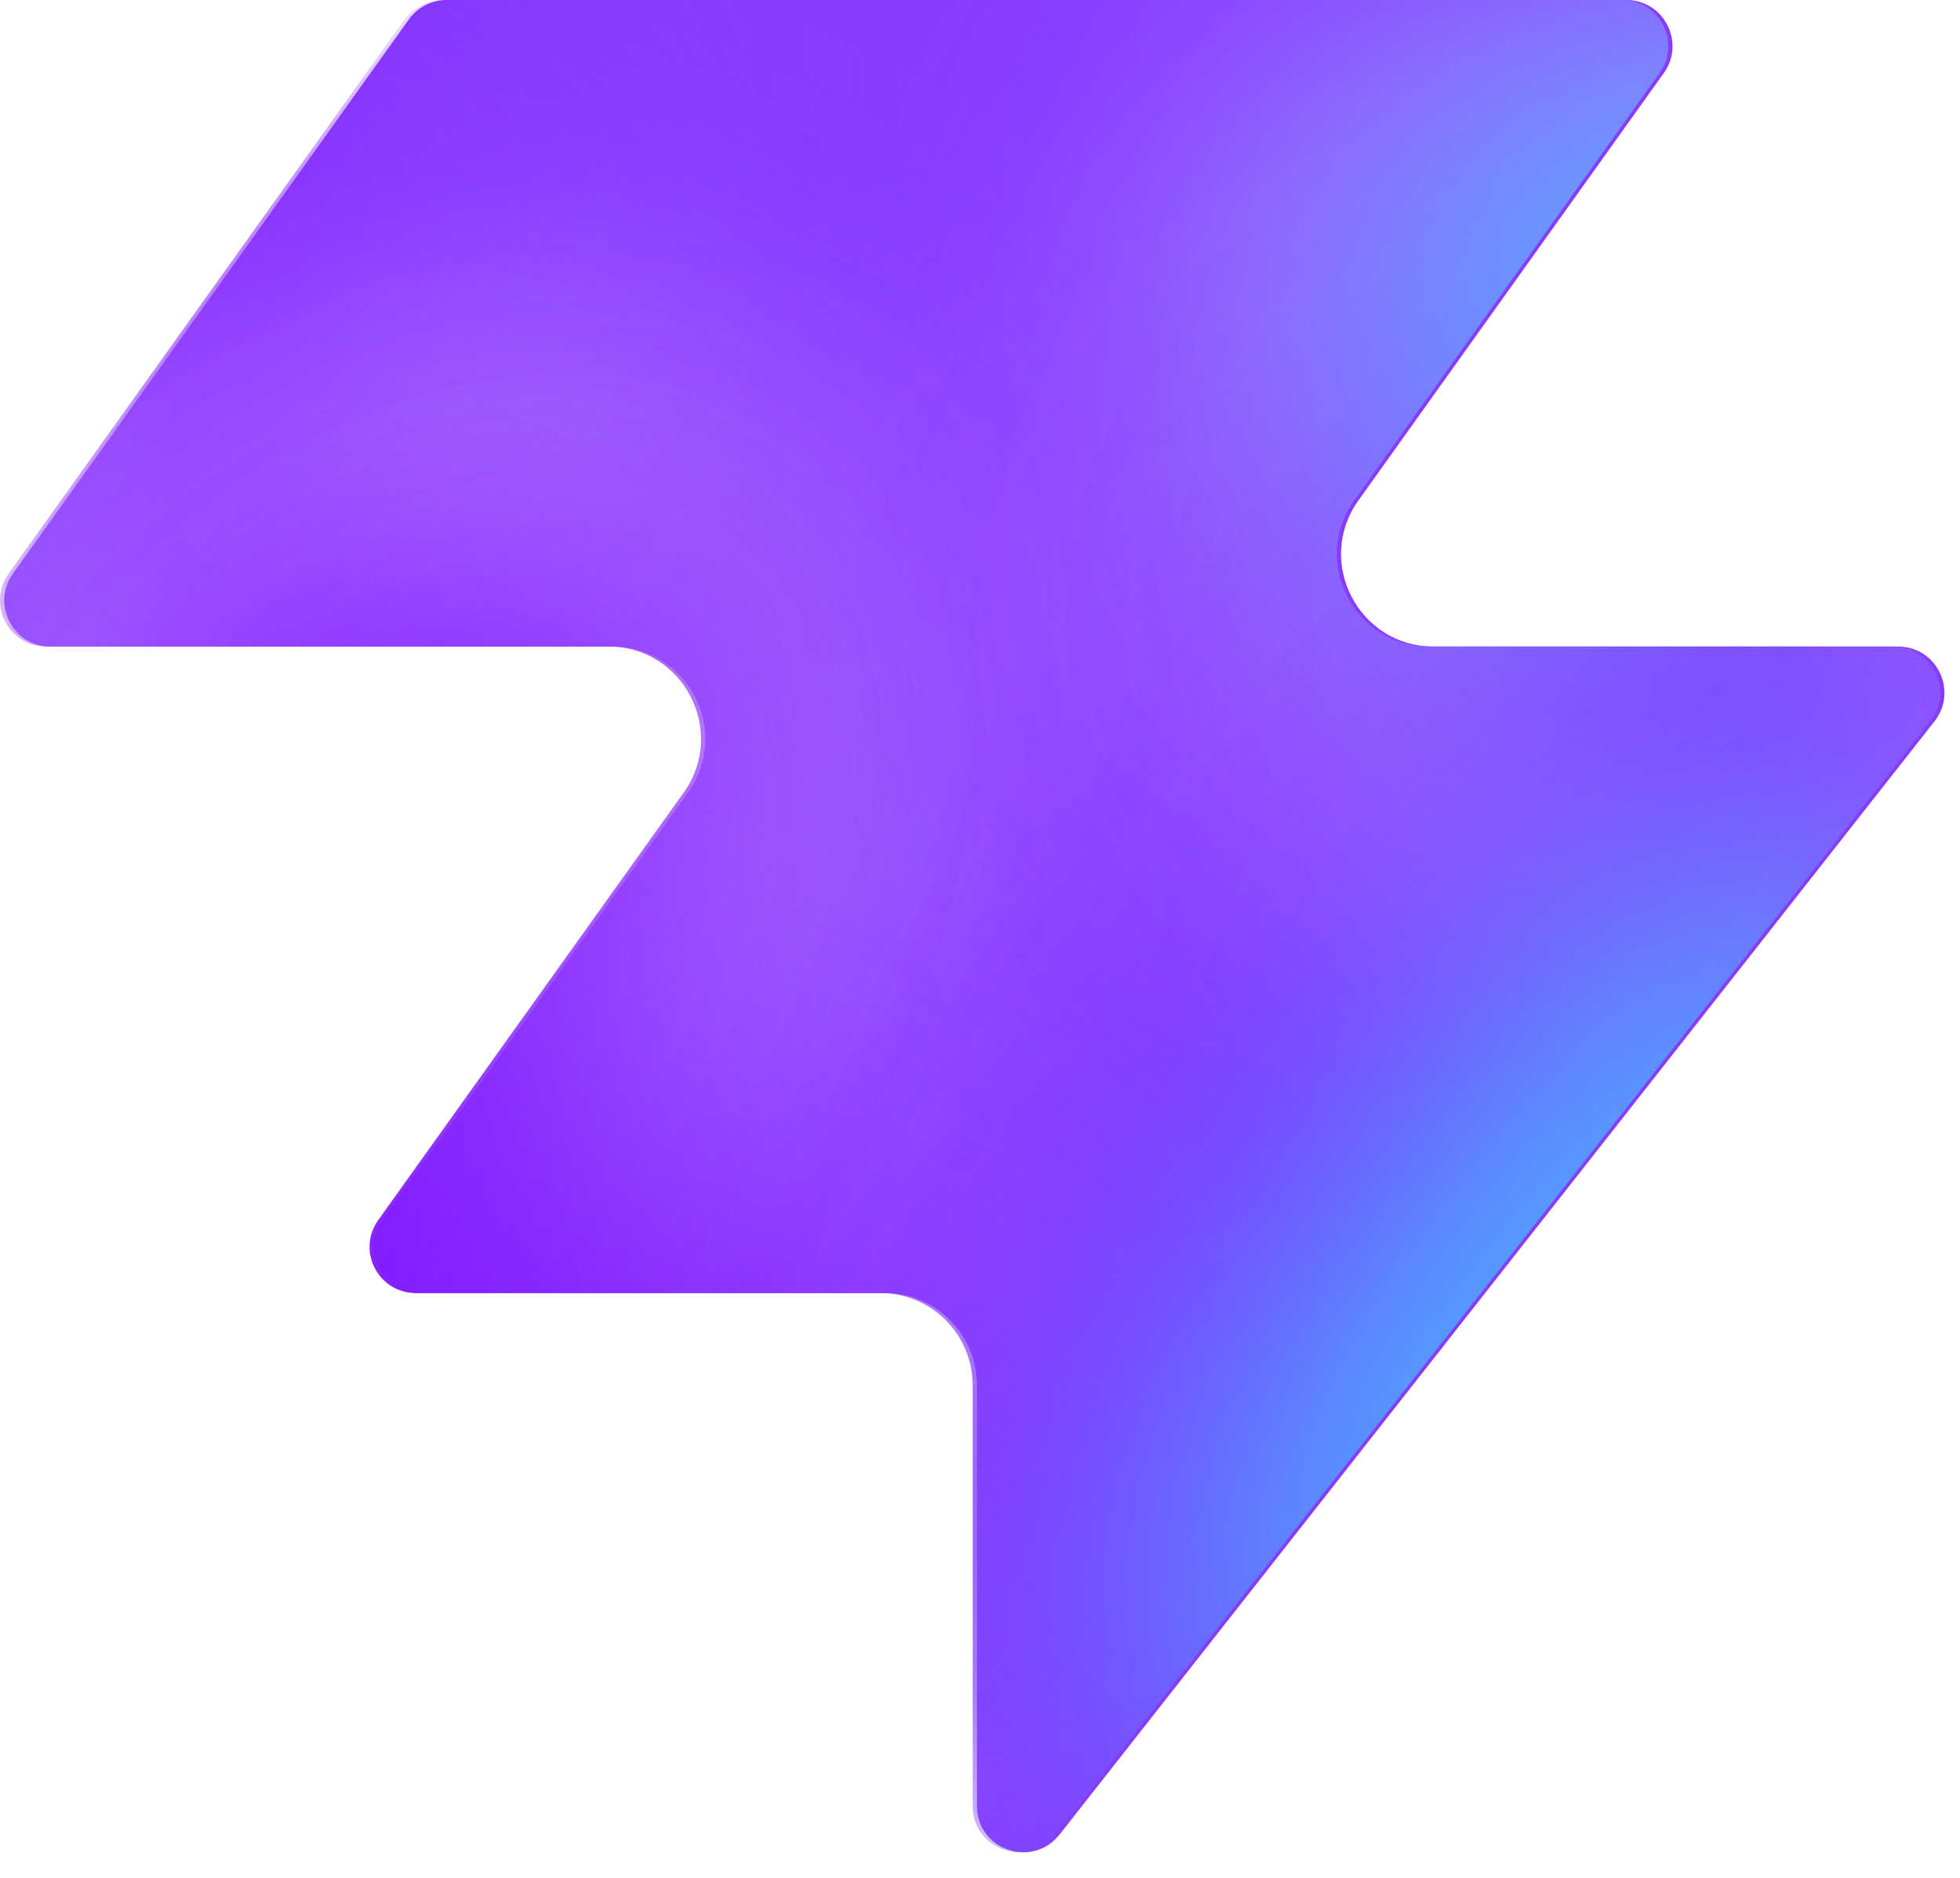
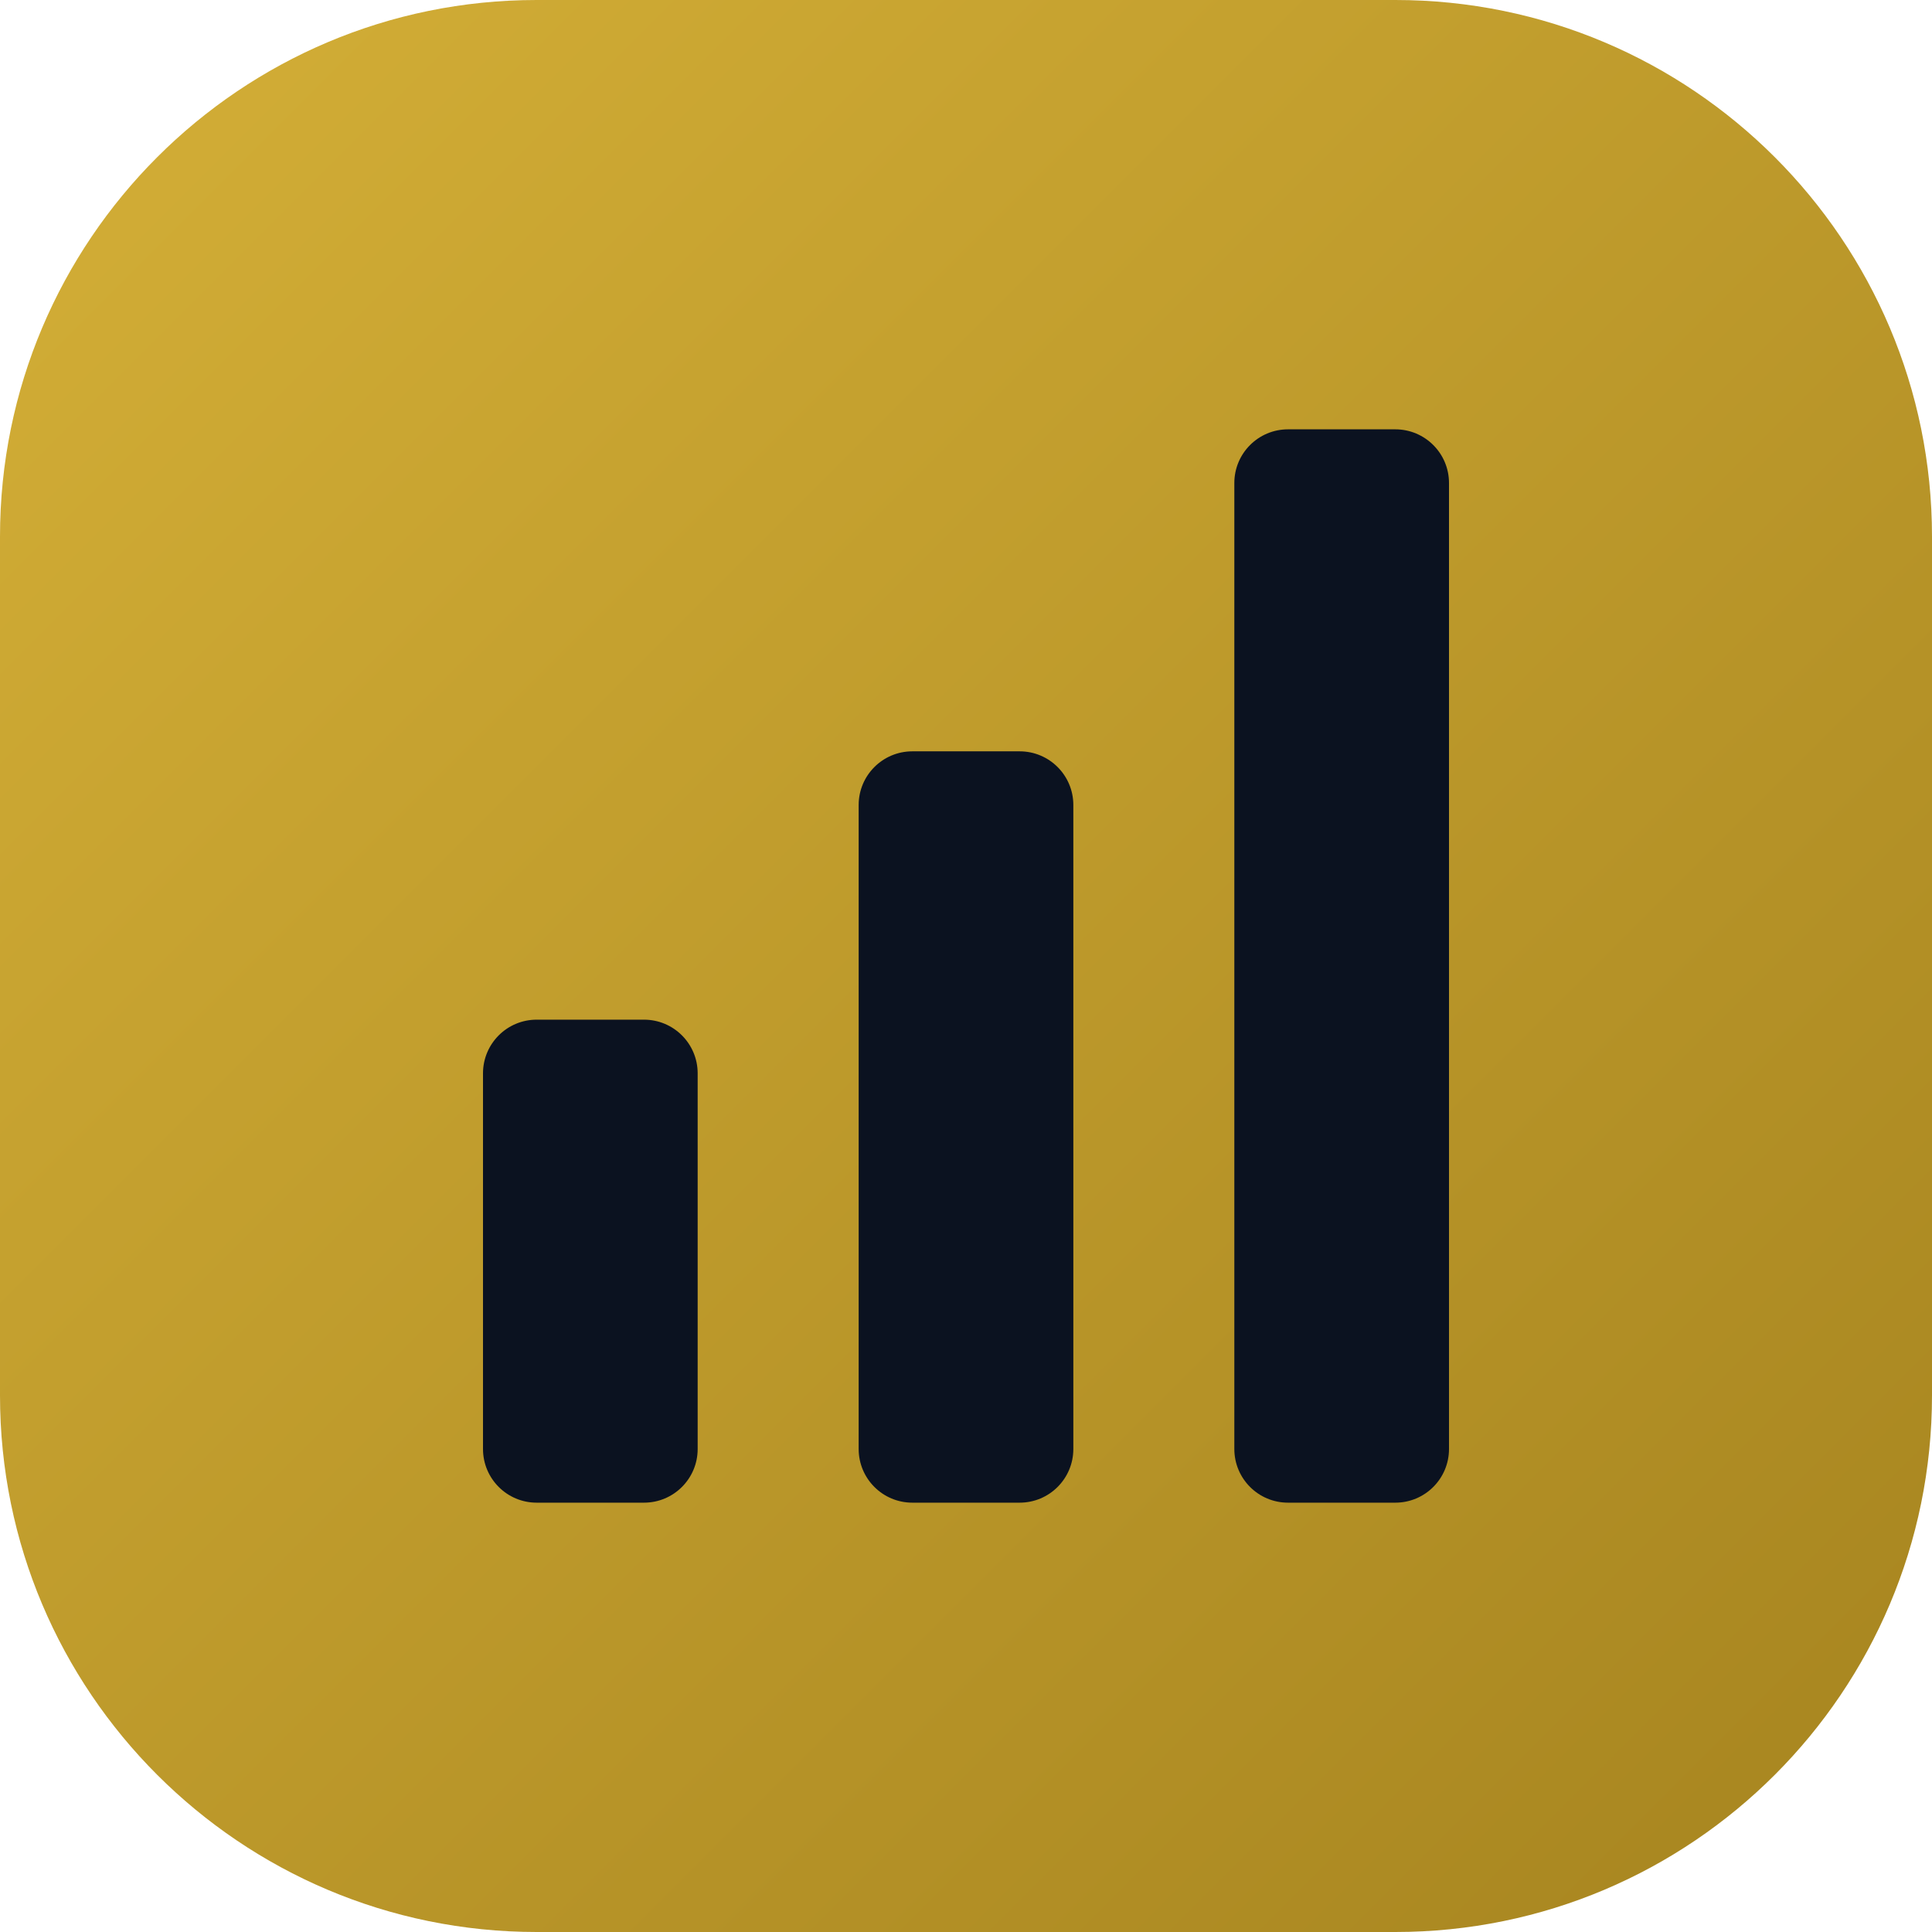
- <svg xmlns="http://www.w3.org/2000/svg" width="48" height="46" fill="none" viewBox="0 0 48 46">
-   <path fill="#863bff" d="M25.946 44.938c-.664.845-2.021.375-2.021-.698V33.937a2.26 2.26 0 0 0-2.262-2.262H10.287c-.92 0-1.456-1.04-.92-1.788l7.48-10.471c1.07-1.497 0-3.578-1.842-3.578H1.237c-.92 0-1.456-1.04-.92-1.788L10.013.474c.214-.297.556-.474.92-.474h28.894c.92 0 1.456 1.04.92 1.788l-7.48 10.471c-1.07 1.498 0 3.579 1.842 3.579h11.377c.943 0 1.473 1.088.89 1.83L25.947 44.94z" style="fill:#863bff;fill:color(display-p3 .525 .23 1);fill-opacity:1" />
-   <mask id="a" width="48" height="46" x="0" y="0" maskUnits="userSpaceOnUse" style="mask-type:alpha">
-     <path fill="#000" d="M25.842 44.938c-.664.844-2.021.375-2.021-.698V33.937a2.26 2.26 0 0 0-2.262-2.262H10.183c-.92 0-1.456-1.04-.92-1.788l7.48-10.471c1.07-1.498 0-3.579-1.842-3.579H1.133c-.92 0-1.456-1.04-.92-1.787L9.91.473c.214-.297.556-.474.92-.474h28.894c.92 0 1.456 1.04.92 1.788l-7.48 10.471c-1.07 1.498 0 3.578 1.842 3.578h11.377c.943 0 1.473 1.088.89 1.832L25.843 44.94z" style="fill:#000;fill-opacity:1" />
-   </mask>
-   <g mask="url(#a)">
-     <g filter="url(#b)">
-       <ellipse cx="5.508" cy="14.704" fill="#ede6ff" rx="5.508" ry="14.704" style="fill:#ede6ff;fill:color(display-p3 .927 .903 1);fill-opacity:1" transform="matrix(.00324 1 1 -.00324 -4.47 31.516)" />
-     </g>
-     <g filter="url(#c)">
-       <ellipse cx="10.399" cy="29.851" fill="#ede6ff" rx="10.399" ry="29.851" style="fill:#ede6ff;fill:color(display-p3 .927 .903 1);fill-opacity:1" transform="matrix(.00324 1 1 -.00324 -39.328 7.883)" />
-     </g>
-     <g filter="url(#d)">
-       <ellipse cx="5.508" cy="30.487" fill="#7e14ff" rx="5.508" ry="30.487" style="fill:#7e14ff;fill:color(display-p3 .492 .077 1);fill-opacity:1" transform="rotate(89.814 -25.913 -14.639)scale(1 -1)" />
-     </g>
-     <g filter="url(#e)">
-       <ellipse cx="5.508" cy="30.599" fill="#7e14ff" rx="5.508" ry="30.599" style="fill:#7e14ff;fill:color(display-p3 .492 .077 1);fill-opacity:1" transform="rotate(89.814 -32.644 -3.334)scale(1 -1)" />
-     </g>
-     <g filter="url(#f)">
-       <ellipse cx="5.508" cy="30.599" fill="#7e14ff" rx="5.508" ry="30.599" style="fill:#7e14ff;fill:color(display-p3 .492 .077 1);fill-opacity:1" transform="matrix(.00324 1 1 -.00324 -34.34 30.47)" />
-     </g>
-     <g filter="url(#g)">
-       <ellipse cx="14.072" cy="22.078" fill="#ede6ff" rx="14.072" ry="22.078" style="fill:#ede6ff;fill:color(display-p3 .927 .903 1);fill-opacity:1" transform="rotate(93.35 24.506 48.493)scale(-1 1)" />
-     </g>
-     <g filter="url(#h)">
-       <ellipse cx="3.47" cy="21.501" fill="#7e14ff" rx="3.47" ry="21.501" style="fill:#7e14ff;fill:color(display-p3 .492 .077 1);fill-opacity:1" transform="rotate(89.009 28.708 47.59)scale(-1 1)" />
-     </g>
-     <g filter="url(#i)">
-       <ellipse cx="3.47" cy="21.501" fill="#7e14ff" rx="3.47" ry="21.501" style="fill:#7e14ff;fill:color(display-p3 .492 .077 1);fill-opacity:1" transform="rotate(89.009 28.708 47.59)scale(-1 1)" />
-     </g>
-     <g filter="url(#j)">
-       <ellipse cx=".387" cy="8.972" fill="#7e14ff" rx="4.407" ry="29.108" style="fill:#7e14ff;fill:color(display-p3 .492 .077 1);fill-opacity:1" transform="rotate(39.51 .387 8.972)" />
-     </g>
-     <g filter="url(#k)">
-       <ellipse cx="47.523" cy="-6.092" fill="#7e14ff" rx="4.407" ry="29.108" style="fill:#7e14ff;fill:color(display-p3 .492 .077 1);fill-opacity:1" transform="rotate(37.892 47.523 -6.092)" />
-     </g>
-     <g filter="url(#l)">
-       <ellipse cx="41.412" cy="6.333" fill="#47bfff" rx="5.971" ry="9.665" style="fill:#47bfff;fill:color(display-p3 .28 .748 1);fill-opacity:1" transform="rotate(37.892 41.412 6.333)" />
-     </g>
-     <g filter="url(#m)">
-       <ellipse cx="-1.879" cy="38.332" fill="#7e14ff" rx="4.407" ry="29.108" style="fill:#7e14ff;fill:color(display-p3 .492 .077 1);fill-opacity:1" transform="rotate(37.892 -1.88 38.332)" />
-     </g>
-     <g filter="url(#n)">
-       <ellipse cx="-1.879" cy="38.332" fill="#7e14ff" rx="4.407" ry="29.108" style="fill:#7e14ff;fill:color(display-p3 .492 .077 1);fill-opacity:1" transform="rotate(37.892 -1.88 38.332)" />
-     </g>
-     <g filter="url(#o)">
-       <ellipse cx="35.651" cy="29.907" fill="#7e14ff" rx="4.407" ry="29.108" style="fill:#7e14ff;fill:color(display-p3 .492 .077 1);fill-opacity:1" transform="rotate(37.892 35.651 29.907)" />
-     </g>
-     <g filter="url(#p)">
-       <ellipse cx="38.418" cy="32.4" fill="#47bfff" rx="5.971" ry="15.297" style="fill:#47bfff;fill:color(display-p3 .28 .748 1);fill-opacity:1" transform="rotate(37.892 38.418 32.4)" />
-     </g>
-   </g>
+ <svg xmlns="http://www.w3.org/2000/svg" width="36" height="36" viewBox="0 0 36 36" fill="none">
+   <rect width="36" height="36" rx="10" fill="url(#brandGradient)" />
+   <rect x="9" y="19" width="4" height="9" rx="1" fill="#0B1220" />
+   <rect x="16" y="14" width="4" height="14" rx="1" fill="#0B1220" />
+   <rect x="23" y="8" width="4" height="20" rx="1" fill="#0B1220" />
  <defs>
-     <filter id="b" width="60.045" height="41.654" x="-19.77" y="16.149" color-interpolation-filters="sRGB" filterUnits="userSpaceOnUse">
-       <feFlood flood-opacity="0" result="BackgroundImageFix" />
-       <feBlend in="SourceGraphic" in2="BackgroundImageFix" result="shape" />
-       <feGaussianBlur result="effect1_foregroundBlur_2002_17158" stdDeviation="7.659" />
-     </filter>
-     <filter id="c" width="90.34" height="51.437" x="-54.613" y="-7.533" color-interpolation-filters="sRGB" filterUnits="userSpaceOnUse">
-       <feFlood flood-opacity="0" result="BackgroundImageFix" />
-       <feBlend in="SourceGraphic" in2="BackgroundImageFix" result="shape" />
-       <feGaussianBlur result="effect1_foregroundBlur_2002_17158" stdDeviation="7.659" />
-     </filter>
-     <filter id="d" width="79.355" height="29.4" x="-49.64" y="2.03" color-interpolation-filters="sRGB" filterUnits="userSpaceOnUse">
-       <feFlood flood-opacity="0" result="BackgroundImageFix" />
-       <feBlend in="SourceGraphic" in2="BackgroundImageFix" result="shape" />
-       <feGaussianBlur result="effect1_foregroundBlur_2002_17158" stdDeviation="4.596" />
-     </filter>
-     <filter id="e" width="79.579" height="29.4" x="-45.045" y="20.029" color-interpolation-filters="sRGB" filterUnits="userSpaceOnUse">
-       <feFlood flood-opacity="0" result="BackgroundImageFix" />
-       <feBlend in="SourceGraphic" in2="BackgroundImageFix" result="shape" />
-       <feGaussianBlur result="effect1_foregroundBlur_2002_17158" stdDeviation="4.596" />
-     </filter>
-     <filter id="f" width="79.579" height="29.4" x="-43.513" y="21.178" color-interpolation-filters="sRGB" filterUnits="userSpaceOnUse">
-       <feFlood flood-opacity="0" result="BackgroundImageFix" />
-       <feBlend in="SourceGraphic" in2="BackgroundImageFix" result="shape" />
-       <feGaussianBlur result="effect1_foregroundBlur_2002_17158" stdDeviation="4.596" />
-     </filter>
-     <filter id="g" width="74.749" height="58.852" x="15.756" y="-17.901" color-interpolation-filters="sRGB" filterUnits="userSpaceOnUse">
-       <feFlood flood-opacity="0" result="BackgroundImageFix" />
-       <feBlend in="SourceGraphic" in2="BackgroundImageFix" result="shape" />
-       <feGaussianBlur result="effect1_foregroundBlur_2002_17158" stdDeviation="7.659" />
-     </filter>
-     <filter id="h" width="61.377" height="25.362" x="23.548" y="2.284" color-interpolation-filters="sRGB" filterUnits="userSpaceOnUse">
-       <feFlood flood-opacity="0" result="BackgroundImageFix" />
-       <feBlend in="SourceGraphic" in2="BackgroundImageFix" result="shape" />
-       <feGaussianBlur result="effect1_foregroundBlur_2002_17158" stdDeviation="4.596" />
-     </filter>
-     <filter id="i" width="61.377" height="25.362" x="23.548" y="2.284" color-interpolation-filters="sRGB" filterUnits="userSpaceOnUse">
-       <feFlood flood-opacity="0" result="BackgroundImageFix" />
-       <feBlend in="SourceGraphic" in2="BackgroundImageFix" result="shape" />
-       <feGaussianBlur result="effect1_foregroundBlur_2002_17158" stdDeviation="4.596" />
-     </filter>
-     <filter id="j" width="56.045" height="63.649" x="-27.636" y="-22.853" color-interpolation-filters="sRGB" filterUnits="userSpaceOnUse">
-       <feFlood flood-opacity="0" result="BackgroundImageFix" />
-       <feBlend in="SourceGraphic" in2="BackgroundImageFix" result="shape" />
-       <feGaussianBlur result="effect1_foregroundBlur_2002_17158" stdDeviation="4.596" />
-     </filter>
-     <filter id="k" width="54.814" height="64.646" x="20.116" y="-38.415" color-interpolation-filters="sRGB" filterUnits="userSpaceOnUse">
-       <feFlood flood-opacity="0" result="BackgroundImageFix" />
-       <feBlend in="SourceGraphic" in2="BackgroundImageFix" result="shape" />
-       <feGaussianBlur result="effect1_foregroundBlur_2002_17158" stdDeviation="4.596" />
-     </filter>
-     <filter id="l" width="33.541" height="35.313" x="24.641" y="-11.323" color-interpolation-filters="sRGB" filterUnits="userSpaceOnUse">
-       <feFlood flood-opacity="0" result="BackgroundImageFix" />
-       <feBlend in="SourceGraphic" in2="BackgroundImageFix" result="shape" />
-       <feGaussianBlur result="effect1_foregroundBlur_2002_17158" stdDeviation="4.596" />
-     </filter>
-     <filter id="m" width="54.814" height="64.646" x="-29.286" y="6.009" color-interpolation-filters="sRGB" filterUnits="userSpaceOnUse">
-       <feFlood flood-opacity="0" result="BackgroundImageFix" />
-       <feBlend in="SourceGraphic" in2="BackgroundImageFix" result="shape" />
-       <feGaussianBlur result="effect1_foregroundBlur_2002_17158" stdDeviation="4.596" />
-     </filter>
-     <filter id="n" width="54.814" height="64.646" x="-29.286" y="6.009" color-interpolation-filters="sRGB" filterUnits="userSpaceOnUse">
-       <feFlood flood-opacity="0" result="BackgroundImageFix" />
-       <feBlend in="SourceGraphic" in2="BackgroundImageFix" result="shape" />
-       <feGaussianBlur result="effect1_foregroundBlur_2002_17158" stdDeviation="4.596" />
-     </filter>
-     <filter id="o" width="54.814" height="64.646" x="8.244" y="-2.416" color-interpolation-filters="sRGB" filterUnits="userSpaceOnUse">
-       <feFlood flood-opacity="0" result="BackgroundImageFix" />
-       <feBlend in="SourceGraphic" in2="BackgroundImageFix" result="shape" />
-       <feGaussianBlur result="effect1_foregroundBlur_2002_17158" stdDeviation="4.596" />
-     </filter>
-     <filter id="p" width="39.409" height="43.623" x="18.713" y="10.588" color-interpolation-filters="sRGB" filterUnits="userSpaceOnUse">
-       <feFlood flood-opacity="0" result="BackgroundImageFix" />
-       <feBlend in="SourceGraphic" in2="BackgroundImageFix" result="shape" />
-       <feGaussianBlur result="effect1_foregroundBlur_2002_17158" stdDeviation="4.596" />
-     </filter>
+     <linearGradient id="brandGradient" x1="0" y1="0" x2="36" y2="36" gradientUnits="userSpaceOnUse">
+       <stop stop-color="#D4AF37" />
+       <stop offset="1" stop-color="#A6841F" />
+     </linearGradient>
  </defs>
</svg>
